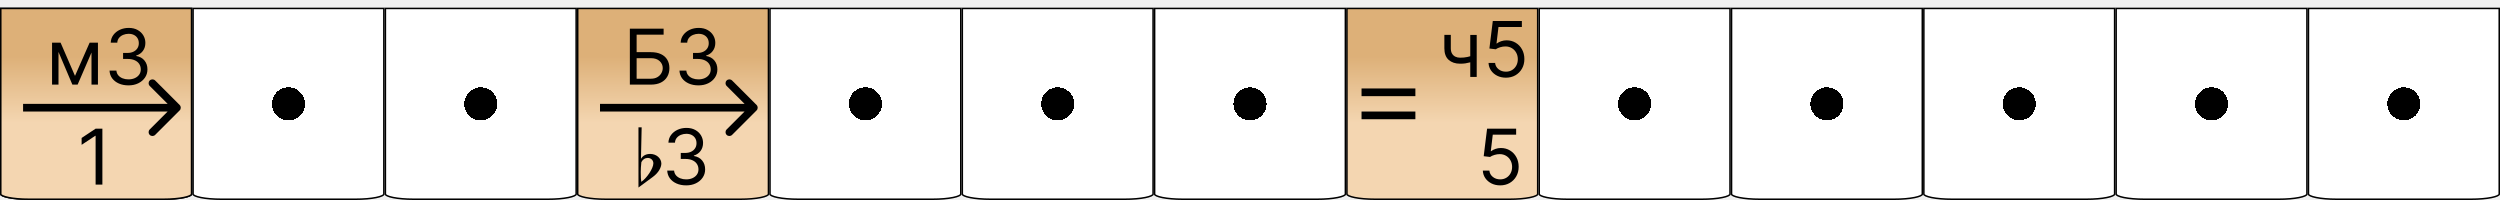
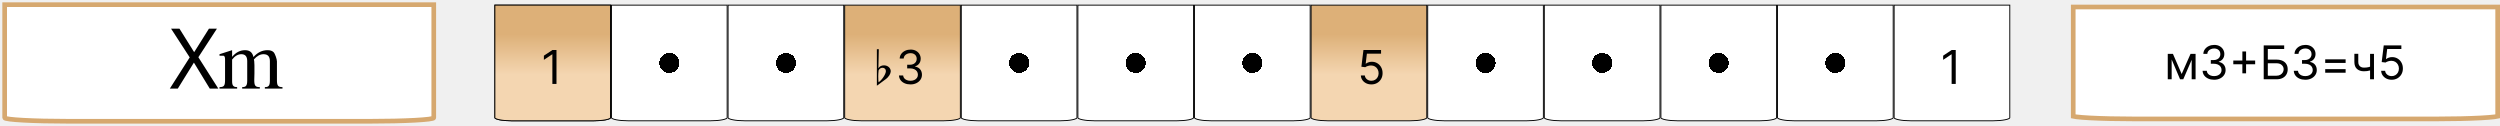
- <svg xmlns="http://www.w3.org/2000/svg" width="325" height="26" viewBox="0 0 325 26" fill="none">
-   <path d="M300.1 1.1H324.9V25.25C324.9 25.265 324.893 25.292 324.854 25.33C324.815 25.368 324.752 25.409 324.663 25.451C324.484 25.536 324.218 25.615 323.882 25.682C323.212 25.816 322.281 25.9 321.25 25.9H303.75C302.719 25.9 301.788 25.816 301.118 25.682C300.782 25.615 300.516 25.536 300.337 25.451C300.248 25.409 300.185 25.368 300.146 25.33C300.107 25.292 300.1 25.265 300.1 25.25V1.1Z" fill="url(#paint0_radial_571_599)" stroke="black" stroke-width="0.2" />
-   <path d="M275.1 1.1H299.9V25.25C299.9 25.265 299.893 25.292 299.854 25.33C299.815 25.368 299.752 25.409 299.663 25.451C299.484 25.536 299.218 25.615 298.882 25.682C298.212 25.816 297.281 25.9 296.25 25.9H278.75C277.719 25.9 276.788 25.816 276.118 25.682C275.782 25.615 275.516 25.536 275.337 25.451C275.248 25.409 275.185 25.368 275.146 25.33C275.107 25.292 275.1 25.265 275.1 25.25V1.1Z" fill="url(#paint1_radial_571_599)" stroke="black" stroke-width="0.2" />
-   <path d="M250.1 1.1H274.9V25.25C274.9 25.265 274.893 25.292 274.854 25.33C274.815 25.368 274.752 25.409 274.663 25.451C274.484 25.536 274.218 25.615 273.882 25.682C273.212 25.816 272.281 25.9 271.25 25.9H253.75C252.719 25.9 251.788 25.816 251.118 25.682C250.782 25.615 250.516 25.536 250.337 25.451C250.248 25.409 250.185 25.368 250.146 25.33C250.107 25.292 250.1 25.265 250.1 25.25V1.1Z" fill="url(#paint2_radial_571_599)" stroke="black" stroke-width="0.2" />
-   <path d="M225.1 1.1H249.9V25.25C249.9 25.265 249.893 25.292 249.854 25.33C249.815 25.368 249.752 25.409 249.663 25.451C249.484 25.536 249.218 25.615 248.882 25.682C248.212 25.816 247.281 25.9 246.25 25.9H228.75C227.719 25.9 226.788 25.816 226.118 25.682C225.782 25.615 225.516 25.536 225.337 25.451C225.248 25.409 225.185 25.368 225.146 25.33C225.107 25.292 225.1 25.265 225.1 25.25V1.1Z" fill="url(#paint3_radial_571_599)" stroke="black" stroke-width="0.2" />
-   <path d="M200.1 1.1H224.9V25.25C224.9 25.265 224.893 25.292 224.854 25.33C224.815 25.368 224.752 25.409 224.663 25.451C224.484 25.536 224.218 25.615 223.882 25.682C223.212 25.816 222.281 25.9 221.25 25.9H203.75C202.719 25.9 201.788 25.816 201.118 25.682C200.782 25.615 200.516 25.536 200.337 25.451C200.248 25.409 200.185 25.368 200.146 25.33C200.107 25.292 200.1 25.265 200.1 25.25V1.1Z" fill="url(#paint4_radial_571_599)" stroke="black" stroke-width="0.2" />
-   <path d="M175.1 1.1H199.9V25.25C199.9 25.265 199.893 25.292 199.854 25.33C199.815 25.368 199.752 25.409 199.663 25.451C199.484 25.536 199.218 25.615 198.882 25.682C198.212 25.816 197.281 25.9 196.25 25.9H178.75C177.719 25.9 176.788 25.816 176.118 25.682C175.782 25.615 175.516 25.536 175.337 25.451C175.248 25.409 175.185 25.368 175.146 25.33C175.107 25.292 175.1 25.265 175.1 25.25V1.1Z" fill="url(#paint5_linear_571_599)" stroke="black" stroke-width="0.2" />
-   <path d="M195.026 24.099C194.609 24.099 194.234 24.017 193.9 23.851C193.566 23.685 193.299 23.458 193.097 23.169C192.896 22.88 192.786 22.551 192.767 22.182H193.619C193.652 22.511 193.802 22.783 194.067 22.999C194.334 23.212 194.654 23.318 195.026 23.318C195.324 23.318 195.589 23.248 195.821 23.109C196.055 22.969 196.239 22.777 196.371 22.533C196.506 22.287 196.574 22.009 196.574 21.699C196.574 21.382 196.504 21.099 196.364 20.85C196.227 20.599 196.038 20.401 195.796 20.257C195.555 20.113 195.279 20.039 194.969 20.037C194.746 20.035 194.518 20.069 194.283 20.14C194.049 20.209 193.856 20.297 193.705 20.406L192.881 20.307L193.321 16.727H197.099V17.509H194.06L193.804 19.653H193.847C193.996 19.535 194.183 19.437 194.408 19.359C194.633 19.28 194.867 19.241 195.111 19.241C195.556 19.241 195.952 19.348 196.3 19.561C196.651 19.772 196.925 20.061 197.124 20.428C197.326 20.794 197.426 21.213 197.426 21.685C197.426 22.149 197.322 22.563 197.114 22.928C196.908 23.29 196.624 23.576 196.261 23.787C195.899 23.995 195.487 24.099 195.026 24.099Z" fill="black" />
-   <path d="M177 12H184" stroke="black" />
-   <path d="M177 15H184" stroke="black" />
-   <path d="M191.972 4.545V10H191.134V4.545H191.972ZM191.645 7.145V7.926C191.455 7.997 191.267 8.06 191.08 8.114C190.893 8.166 190.697 8.208 190.491 8.239C190.285 8.267 190.059 8.281 189.812 8.281C189.195 8.281 188.699 8.114 188.325 7.781C187.953 7.447 187.767 6.946 187.767 6.278V4.531H188.605V6.278C188.605 6.558 188.658 6.787 188.765 6.967C188.871 7.147 189.016 7.281 189.198 7.369C189.38 7.456 189.585 7.5 189.812 7.5C190.168 7.5 190.488 7.468 190.775 7.404C191.064 7.338 191.354 7.251 191.645 7.145ZM195.768 10.099C195.351 10.099 194.976 10.017 194.642 9.851C194.308 9.685 194.041 9.458 193.839 9.169C193.638 8.88 193.528 8.551 193.509 8.182H194.362C194.395 8.511 194.544 8.783 194.809 8.999C195.076 9.212 195.396 9.318 195.768 9.318C196.066 9.318 196.331 9.248 196.563 9.109C196.798 8.969 196.981 8.777 197.114 8.533C197.249 8.287 197.316 8.009 197.316 7.699C197.316 7.382 197.246 7.099 197.107 6.85C196.969 6.599 196.78 6.402 196.538 6.257C196.297 6.113 196.021 6.039 195.711 6.037C195.488 6.035 195.26 6.069 195.026 6.14C194.791 6.209 194.598 6.297 194.447 6.406L193.623 6.307L194.063 2.727H197.842V3.509H194.802L194.546 5.653H194.589C194.738 5.535 194.925 5.437 195.15 5.359C195.375 5.281 195.609 5.241 195.853 5.241C196.298 5.241 196.695 5.348 197.043 5.561C197.393 5.772 197.668 6.061 197.866 6.428C198.068 6.795 198.168 7.214 198.168 7.685C198.168 8.149 198.064 8.563 197.856 8.928C197.65 9.29 197.366 9.576 197.004 9.787C196.641 9.995 196.229 10.099 195.768 10.099Z" fill="black" />
-   <path d="M150.1 1.1H174.9V25.25C174.9 25.265 174.893 25.292 174.854 25.33C174.815 25.368 174.752 25.409 174.663 25.451C174.484 25.536 174.218 25.615 173.882 25.682C173.212 25.816 172.281 25.9 171.25 25.9H153.75C152.719 25.9 151.788 25.816 151.118 25.682C150.782 25.615 150.516 25.536 150.337 25.451C150.248 25.409 150.185 25.368 150.146 25.33C150.107 25.292 150.1 25.265 150.1 25.25V1.1Z" fill="url(#paint6_radial_571_599)" stroke="black" stroke-width="0.2" />
-   <path d="M125.1 1.1H149.9V25.25C149.9 25.265 149.893 25.292 149.854 25.33C149.815 25.368 149.752 25.409 149.663 25.451C149.484 25.536 149.218 25.615 148.882 25.682C148.212 25.816 147.281 25.9 146.25 25.9H128.75C127.719 25.9 126.788 25.816 126.118 25.682C125.782 25.615 125.516 25.536 125.337 25.451C125.248 25.409 125.185 25.368 125.146 25.33C125.107 25.292 125.1 25.265 125.1 25.25V1.1Z" fill="url(#paint7_radial_571_599)" stroke="black" stroke-width="0.2" />
-   <path d="M100.1 1.1H124.9V25.25C124.9 25.265 124.893 25.292 124.854 25.33C124.815 25.368 124.752 25.409 124.663 25.451C124.484 25.536 124.218 25.615 123.882 25.682C123.212 25.816 122.281 25.9 121.25 25.9H103.75C102.719 25.9 101.788 25.816 101.118 25.682C100.782 25.615 100.516 25.536 100.337 25.451C100.248 25.409 100.185 25.368 100.146 25.33C100.107 25.292 100.1 25.265 100.1 25.25V1.1Z" fill="url(#paint8_radial_571_599)" stroke="black" stroke-width="0.2" />
-   <path d="M75.1 1.1H99.9V25.25C99.9 25.265 99.893 25.292 99.854 25.33C99.815 25.368 99.752 25.409 99.663 25.451C99.484 25.536 99.218 25.615 98.882 25.682C98.212 25.816 97.281 25.9 96.25 25.9H78.75C77.719 25.9 76.788 25.816 76.118 25.682C75.782 25.615 75.516 25.536 75.337 25.451C75.248 25.409 75.185 25.368 75.146 25.33C75.107 25.292 75.1 25.265 75.1 25.25V1.1Z" fill="url(#paint9_linear_571_599)" stroke="black" stroke-width="0.2" />
-   <path d="M89.21 24.099C88.742 24.099 88.324 24.019 87.957 23.858C87.592 23.697 87.302 23.473 87.087 23.187C86.874 22.898 86.758 22.563 86.739 22.182H87.633C87.653 22.416 87.733 22.619 87.875 22.789C88.017 22.957 88.203 23.087 88.433 23.18C88.662 23.272 88.917 23.318 89.196 23.318C89.508 23.318 89.785 23.264 90.027 23.155C90.269 23.046 90.458 22.894 90.595 22.7C90.733 22.506 90.801 22.281 90.801 22.026C90.801 21.758 90.735 21.523 90.602 21.319C90.47 21.113 90.276 20.952 90.02 20.836C89.764 20.72 89.452 20.662 89.082 20.662H88.5V19.881H89.082C89.371 19.881 89.624 19.829 89.842 19.724C90.062 19.62 90.234 19.474 90.357 19.284C90.483 19.095 90.546 18.872 90.546 18.616C90.546 18.37 90.491 18.156 90.382 17.974C90.273 17.791 90.119 17.649 89.921 17.548C89.724 17.446 89.492 17.395 89.224 17.395C88.974 17.395 88.737 17.441 88.514 17.533C88.294 17.623 88.114 17.755 87.974 17.928C87.835 18.098 87.759 18.304 87.747 18.546H86.895C86.909 18.164 87.024 17.831 87.239 17.544C87.455 17.255 87.737 17.03 88.085 16.869C88.435 16.708 88.82 16.628 89.239 16.628C89.688 16.628 90.074 16.719 90.396 16.901C90.718 17.081 90.966 17.319 91.138 17.615C91.311 17.911 91.398 18.231 91.398 18.574C91.398 18.983 91.29 19.333 91.075 19.621C90.862 19.91 90.572 20.11 90.204 20.222V20.278C90.664 20.354 91.022 20.549 91.281 20.864C91.539 21.177 91.668 21.564 91.668 22.026C91.668 22.421 91.56 22.776 91.344 23.091C91.131 23.403 90.84 23.65 90.471 23.829C90.102 24.009 89.681 24.099 89.21 24.099Z" fill="black" />
-   <path d="M83 24.379L84.833 23.027C85.639 22.442 85.951 21.779 85.977 21.285C85.977 20.557 85.314 20.011 84.534 20.011C83.988 20.011 83.585 20.219 83.325 20.648L83.416 16.553H83V24.379ZM84.209 20.531C84.625 20.531 84.937 20.83 84.937 21.233C84.937 21.909 84.04 23.209 83.364 23.638C83.325 23.417 83.299 22.988 83.299 22.351C83.299 22 83.325 21.571 83.377 21.077C83.572 20.713 83.845 20.531 84.209 20.531Z" fill="black" />
-   <path d="M81.881 11V3.727H86.27V4.509H82.761V6.781H84.608C85.129 6.781 85.568 6.866 85.925 7.037C86.285 7.207 86.558 7.448 86.742 7.758C86.929 8.068 87.023 8.434 87.023 8.855C87.023 9.277 86.929 9.648 86.742 9.97C86.558 10.292 86.285 10.544 85.925 10.727C85.568 10.909 85.129 11 84.608 11H81.881ZM82.761 10.233H84.608C84.939 10.233 85.22 10.167 85.45 10.034C85.682 9.899 85.857 9.726 85.975 9.516C86.096 9.303 86.156 9.078 86.156 8.841C86.156 8.493 86.022 8.193 85.755 7.942C85.487 7.689 85.105 7.562 84.608 7.562H82.761V10.233ZM90.802 11.099C90.333 11.099 89.915 11.019 89.549 10.858C89.184 10.697 88.894 10.473 88.678 10.187C88.465 9.898 88.349 9.563 88.33 9.182H89.225C89.244 9.416 89.325 9.619 89.467 9.789C89.609 9.957 89.795 10.087 90.024 10.18C90.254 10.272 90.508 10.318 90.788 10.318C91.1 10.318 91.377 10.264 91.619 10.155C91.86 10.046 92.05 9.894 92.187 9.7C92.324 9.506 92.393 9.281 92.393 9.026C92.393 8.758 92.327 8.522 92.194 8.319C92.061 8.113 91.867 7.952 91.612 7.836C91.356 7.72 91.043 7.662 90.674 7.662H90.092V6.881H90.674C90.963 6.881 91.216 6.829 91.434 6.724C91.654 6.62 91.826 6.473 91.949 6.284C92.075 6.095 92.137 5.872 92.137 5.616C92.137 5.37 92.083 5.156 91.974 4.974C91.865 4.791 91.711 4.649 91.512 4.548C91.316 4.446 91.084 4.395 90.816 4.395C90.565 4.395 90.329 4.441 90.106 4.533C89.886 4.623 89.706 4.755 89.566 4.928C89.427 5.098 89.351 5.304 89.339 5.545H88.487C88.501 5.164 88.616 4.83 88.831 4.544C89.047 4.255 89.328 4.03 89.676 3.869C90.027 3.708 90.411 3.628 90.83 3.628C91.28 3.628 91.666 3.719 91.988 3.901C92.31 4.081 92.558 4.319 92.73 4.615C92.903 4.911 92.99 5.231 92.99 5.574C92.99 5.983 92.882 6.333 92.666 6.621C92.453 6.91 92.163 7.11 91.796 7.222V7.278C92.256 7.354 92.614 7.549 92.872 7.864C93.13 8.177 93.259 8.564 93.259 9.026C93.259 9.421 93.152 9.776 92.936 10.091C92.723 10.403 92.432 10.65 92.063 10.829C91.693 11.009 91.273 11.099 90.802 11.099Z" fill="black" />
-   <path d="M98.354 14.354C98.549 14.158 98.549 13.842 98.354 13.646L95.172 10.464C94.976 10.269 94.66 10.269 94.465 10.464C94.269 10.66 94.269 10.976 94.465 11.172L97.293 14L94.465 16.828C94.269 17.024 94.269 17.34 94.465 17.535C94.66 17.731 94.976 17.731 95.172 17.535L98.354 14.354ZM78 14.5H98V13.5H78V14.5Z" fill="black" />
-   <path d="M50.1 1.1H74.9V25.25C74.9 25.265 74.893 25.292 74.854 25.33C74.815 25.368 74.752 25.409 74.663 25.451C74.484 25.536 74.218 25.615 73.882 25.682C73.212 25.816 72.281 25.9 71.25 25.9H53.75C52.719 25.9 51.788 25.816 51.118 25.682C50.782 25.615 50.517 25.536 50.337 25.451C50.248 25.409 50.185 25.368 50.146 25.33C50.107 25.292 50.1 25.265 50.1 25.25V1.1Z" fill="url(#paint10_radial_571_599)" stroke="black" stroke-width="0.2" />
-   <path d="M25.1 1.1H49.9V25.25C49.9 25.265 49.893 25.292 49.854 25.33C49.815 25.368 49.752 25.409 49.663 25.451C49.483 25.536 49.218 25.615 48.882 25.682C48.212 25.816 47.281 25.9 46.25 25.9H28.75C27.719 25.9 26.788 25.816 26.118 25.682C25.782 25.615 25.517 25.536 25.337 25.451C25.248 25.409 25.185 25.368 25.146 25.33C25.107 25.292 25.1 25.265 25.1 25.25V1.1Z" fill="url(#paint11_radial_571_599)" stroke="black" stroke-width="0.2" />
-   <path d="M0.1 1.1H24.9V25.25C24.9 25.265 24.893 25.292 24.854 25.33C24.815 25.368 24.752 25.409 24.663 25.451C24.483 25.536 24.218 25.615 23.882 25.682C23.212 25.816 22.281 25.9 21.25 25.9H3.75C2.719 25.9 1.788 25.816 1.118 25.682C0.782 25.615 0.516 25.536 0.337 25.451C0.248 25.409 0.185 25.368 0.146 25.33C0.107 25.292 0.1 25.265 0.1 25.25V1.1Z" fill="url(#paint12_linear_571_599)" stroke="black" stroke-width="0.2" />
-   <path d="M0.1 1.1H24.9V25.25C24.9 25.265 24.893 25.292 24.854 25.33C24.815 25.368 24.752 25.409 24.663 25.451C24.483 25.536 24.218 25.615 23.882 25.682C23.212 25.816 22.281 25.9 21.25 25.9H3.75C2.719 25.9 1.788 25.816 1.118 25.682C0.782 25.615 0.516 25.536 0.337 25.451C0.248 25.409 0.185 25.368 0.146 25.33C0.107 25.292 0.1 25.265 0.1 25.25V1.1Z" fill="url(#paint13_linear_571_599)" stroke="black" stroke-width="0.2" />
-   <path d="M13.31 16.727V24H12.429V17.651H12.386L10.611 18.829V17.935L12.429 16.727H13.31Z" fill="black" />
-   <path d="M9.75 9.864L11.653 5.545H12.449L10.091 11H9.409L7.094 5.545H7.875L9.75 9.864ZM7.605 5.545V11H6.767V5.545H7.605ZM11.895 11V5.545H12.733V11H11.895ZM16.71 11.099C16.241 11.099 15.824 11.019 15.457 10.858C15.092 10.697 14.802 10.473 14.587 10.187C14.374 9.898 14.258 9.563 14.239 9.182H15.133C15.152 9.416 15.233 9.619 15.375 9.789C15.517 9.957 15.703 10.087 15.932 10.18C16.162 10.272 16.417 10.318 16.696 10.318C17.009 10.318 17.285 10.264 17.527 10.155C17.768 10.046 17.958 9.894 18.095 9.7C18.233 9.506 18.301 9.281 18.301 9.026C18.301 8.758 18.235 8.522 18.102 8.319C17.97 8.113 17.776 7.952 17.52 7.836C17.264 7.72 16.952 7.662 16.582 7.662H16V6.881H16.582C16.871 6.881 17.125 6.829 17.342 6.724C17.562 6.62 17.734 6.473 17.857 6.284C17.983 6.095 18.046 5.872 18.046 5.616C18.046 5.37 17.991 5.156 17.882 4.974C17.773 4.791 17.619 4.649 17.421 4.548C17.224 4.446 16.992 4.395 16.724 4.395C16.474 4.395 16.237 4.441 16.014 4.533C15.794 4.623 15.614 4.755 15.474 4.928C15.335 5.098 15.259 5.304 15.247 5.545H14.395C14.409 5.164 14.524 4.83 14.739 4.544C14.955 4.255 15.236 4.03 15.585 3.869C15.935 3.708 16.32 3.628 16.739 3.628C17.188 3.628 17.574 3.719 17.896 3.901C18.218 4.081 18.466 4.319 18.639 4.615C18.811 4.911 18.898 5.231 18.898 5.574C18.898 5.983 18.79 6.333 18.575 6.621C18.361 6.91 18.072 7.11 17.704 7.222V7.278C18.164 7.354 18.523 7.549 18.78 7.864C19.039 8.177 19.168 8.564 19.168 9.026C19.168 9.421 19.06 9.776 18.845 10.091C18.631 10.403 18.34 10.65 17.971 10.829C17.602 11.009 17.181 11.099 16.71 11.099Z" fill="black" />
-   <path d="M23.354 14.354C23.549 14.158 23.549 13.842 23.354 13.646L20.172 10.464C19.976 10.269 19.66 10.269 19.465 10.464C19.269 10.66 19.269 10.976 19.465 11.172L22.293 14L19.465 16.828C19.269 17.024 19.269 17.34 19.465 17.535C19.66 17.731 19.976 17.731 20.172 17.535L23.354 14.354ZM3 14.5H23V13.5H3V14.5Z" fill="black" />
+ <svg xmlns="http://www.w3.org/2000/svg" width="536" height="27" viewBox="0 0 536 27" fill="none">
+   <path d="M406.1 1.1H430.9V25.25C430.9 25.265 430.893 25.292 430.854 25.33C430.815 25.368 430.752 25.409 430.663 25.451C430.484 25.536 430.218 25.615 429.882 25.682C429.212 25.816 428.281 25.9 427.25 25.9H409.75C408.719 25.9 407.788 25.816 407.118 25.682C406.782 25.615 406.516 25.536 406.337 25.451C406.248 25.409 406.185 25.368 406.146 25.33C406.107 25.292 406.1 25.265 406.1 25.25V1.1Z" fill="white" stroke="black" stroke-width="0.2" />
+   <path d="M419.31 10.727V18H418.429V11.651H418.386L416.611 12.829V11.935L418.429 10.727H419.31Z" fill="black" />
+   <path d="M356.1 1.1H380.9V25.25C380.9 25.265 380.893 25.292 380.854 25.33C380.815 25.368 380.752 25.409 380.663 25.451C380.484 25.536 380.218 25.615 379.882 25.682C379.212 25.816 378.281 25.9 377.25 25.9H359.75C358.719 25.9 357.788 25.816 357.118 25.682C356.782 25.615 356.516 25.536 356.337 25.451C356.248 25.409 356.185 25.368 356.146 25.33C356.107 25.292 356.1 25.265 356.1 25.25V1.1Z" fill="url(#paint0_radial_1083_161)" stroke="black" stroke-width="0.2" />
+   <path d="M381.1 1.1H405.9V25.25C405.9 25.265 405.893 25.292 405.854 25.33C405.815 25.368 405.752 25.409 405.663 25.451C405.484 25.536 405.218 25.615 404.882 25.682C404.212 25.816 403.281 25.9 402.25 25.9H384.75C383.719 25.9 382.788 25.816 382.118 25.682C381.782 25.615 381.516 25.536 381.337 25.451C381.248 25.409 381.185 25.368 381.146 25.33C381.107 25.292 381.1 25.265 381.1 25.25V1.1Z" fill="url(#paint1_radial_1083_161)" stroke="black" stroke-width="0.2" />
+   <path d="M331.1 1.1H355.9V25.25C355.9 25.265 355.893 25.292 355.854 25.33C355.815 25.368 355.752 25.409 355.663 25.451C355.484 25.536 355.218 25.615 354.882 25.682C354.212 25.816 353.281 25.9 352.25 25.9H334.75C333.719 25.9 332.788 25.816 332.118 25.682C331.782 25.615 331.516 25.536 331.337 25.451C331.248 25.409 331.185 25.368 331.146 25.33C331.107 25.292 331.1 25.265 331.1 25.25V1.1Z" fill="url(#paint2_radial_1083_161)" stroke="black" stroke-width="0.2" />
+   <path d="M306.1 1.1H330.9V25.25C330.9 25.265 330.893 25.292 330.854 25.33C330.815 25.368 330.752 25.409 330.663 25.451C330.484 25.536 330.218 25.615 329.882 25.682C329.212 25.816 328.281 25.9 327.25 25.9H309.75C308.719 25.9 307.788 25.816 307.118 25.682C306.782 25.615 306.516 25.536 306.337 25.451C306.248 25.409 306.185 25.368 306.146 25.33C306.107 25.292 306.1 25.265 306.1 25.25V1.1Z" fill="url(#paint3_radial_1083_161)" stroke="black" stroke-width="0.2" />
+   <path d="M256.1 1.1H280.9V25.25C280.9 25.265 280.893 25.292 280.854 25.33C280.815 25.368 280.752 25.409 280.663 25.451C280.484 25.536 280.218 25.615 279.882 25.682C279.212 25.816 278.281 25.9 277.25 25.9H259.75C258.719 25.9 257.788 25.816 257.118 25.682C256.782 25.615 256.516 25.536 256.337 25.451C256.248 25.409 256.185 25.368 256.146 25.33C256.107 25.292 256.1 25.265 256.1 25.25V1.1Z" fill="url(#paint4_radial_1083_161)" stroke="black" stroke-width="0.2" />
+   <path d="M231.1 1.1H255.9V25.25C255.9 25.265 255.893 25.292 255.854 25.33C255.815 25.368 255.752 25.409 255.663 25.451C255.484 25.536 255.218 25.615 254.882 25.682C254.212 25.816 253.281 25.9 252.25 25.9H234.75C233.719 25.9 232.788 25.816 232.118 25.682C231.782 25.615 231.516 25.536 231.337 25.451C231.248 25.409 231.185 25.368 231.146 25.33C231.107 25.292 231.1 25.265 231.1 25.25V1.1Z" fill="url(#paint5_radial_1083_161)" stroke="black" stroke-width="0.2" />
+   <path d="M206.1 1.1H230.9V25.25C230.9 25.265 230.893 25.292 230.854 25.33C230.815 25.368 230.752 25.409 230.663 25.451C230.484 25.536 230.218 25.615 229.882 25.682C229.212 25.816 228.281 25.9 227.25 25.9H209.75C208.719 25.9 207.788 25.816 207.118 25.682C206.782 25.615 206.516 25.536 206.337 25.451C206.248 25.409 206.185 25.368 206.146 25.33C206.107 25.292 206.1 25.265 206.1 25.25V1.1Z" fill="url(#paint6_radial_1083_161)" stroke="black" stroke-width="0.2" />
+   <path d="M181.1 1.1H205.9V25.25C205.9 25.265 205.893 25.292 205.854 25.33C205.815 25.368 205.752 25.409 205.663 25.451C205.484 25.536 205.218 25.615 204.882 25.682C204.212 25.816 203.281 25.9 202.25 25.9H184.75C183.719 25.9 182.788 25.816 182.118 25.682C181.782 25.615 181.516 25.536 181.337 25.451C181.248 25.409 181.185 25.368 181.146 25.33C181.107 25.292 181.1 25.265 181.1 25.25V1.1Z" fill="url(#paint7_linear_1083_161)" stroke="black" stroke-width="0.2" />
+   <path d="M195.21 18.099C194.741 18.099 194.324 18.019 193.957 17.858C193.592 17.697 193.302 17.473 193.087 17.187C192.874 16.898 192.758 16.563 192.739 16.182H193.634C193.652 16.416 193.733 16.619 193.875 16.789C194.017 16.957 194.203 17.087 194.433 17.18C194.662 17.272 194.917 17.318 195.196 17.318C195.509 17.318 195.786 17.264 196.027 17.155C196.268 17.046 196.458 16.894 196.595 16.7C196.732 16.506 196.801 16.281 196.801 16.026C196.801 15.758 196.735 15.523 196.602 15.319C196.47 15.113 196.276 14.952 196.02 14.836C195.764 14.72 195.452 14.662 195.082 14.662H194.5V13.881H195.082C195.371 13.881 195.625 13.829 195.842 13.724C196.063 13.62 196.234 13.473 196.357 13.284C196.483 13.095 196.545 12.872 196.545 12.617C196.545 12.37 196.491 12.156 196.382 11.974C196.273 11.791 196.119 11.649 195.92 11.548C195.724 11.446 195.492 11.395 195.224 11.395C194.973 11.395 194.737 11.441 194.514 11.533C194.294 11.623 194.114 11.755 193.974 11.928C193.835 12.098 193.759 12.304 193.747 12.546H192.895C192.909 12.164 193.024 11.831 193.239 11.544C193.455 11.255 193.737 11.03 194.085 10.869C194.435 10.708 194.82 10.628 195.239 10.628C195.688 10.628 196.074 10.719 196.396 10.901C196.718 11.081 196.966 11.319 197.138 11.615C197.311 11.911 197.398 12.231 197.398 12.574C197.398 12.983 197.29 13.333 197.075 13.621C196.862 13.91 196.571 14.11 196.205 14.222V14.278C196.664 14.354 197.022 14.55 197.281 14.864C197.539 15.177 197.668 15.564 197.668 16.026C197.668 16.421 197.56 16.776 197.344 17.091C197.131 17.403 196.84 17.65 196.471 17.829C196.102 18.009 195.681 18.099 195.21 18.099Z" fill="black" />
+   <path d="M188 18.379L189.833 17.027C190.639 16.442 190.951 15.779 190.977 15.285C190.977 14.557 190.314 14.011 189.534 14.011C188.988 14.011 188.585 14.219 188.325 14.648L188.416 10.553H188V18.379ZM189.209 14.531C189.625 14.531 189.937 14.83 189.937 15.233C189.937 15.909 189.04 17.209 188.364 17.638C188.325 17.417 188.299 16.988 188.299 16.351C188.299 16 188.325 15.571 188.377 15.077C188.572 14.713 188.845 14.531 189.209 14.531Z" fill="black" />
+   <path d="M281.1 1.1H305.9V25.25C305.9 25.265 305.893 25.292 305.854 25.33C305.815 25.368 305.752 25.409 305.663 25.451C305.484 25.536 305.218 25.615 304.882 25.682C304.212 25.816 303.281 25.9 302.25 25.9H284.75C283.719 25.9 282.788 25.816 282.118 25.682C281.782 25.615 281.516 25.536 281.337 25.451C281.248 25.409 281.185 25.368 281.146 25.33C281.107 25.292 281.1 25.265 281.1 25.25V1.1Z" fill="url(#paint8_linear_1083_161)" stroke="black" stroke-width="0.2" />
+   <path d="M294.026 18.099C293.609 18.099 293.234 18.017 292.9 17.851C292.566 17.685 292.299 17.458 292.097 17.169C291.896 16.88 291.786 16.551 291.767 16.182H292.619C292.652 16.511 292.802 16.783 293.067 16.999C293.334 17.212 293.654 17.318 294.026 17.318C294.324 17.318 294.589 17.248 294.821 17.109C295.055 16.969 295.239 16.777 295.371 16.533C295.506 16.287 295.574 16.009 295.574 15.699C295.574 15.382 295.504 15.099 295.364 14.85C295.227 14.599 295.038 14.402 294.796 14.257C294.555 14.113 294.279 14.039 293.969 14.037C293.746 14.035 293.518 14.069 293.283 14.14C293.049 14.209 292.856 14.297 292.705 14.406L291.881 14.307L292.321 10.727H296.099V11.508H293.06L292.804 13.653H292.847C292.996 13.535 293.183 13.437 293.408 13.359C293.633 13.28 293.867 13.242 294.111 13.242C294.556 13.242 294.952 13.348 295.3 13.561C295.651 13.772 295.925 14.061 296.124 14.428C296.326 14.794 296.426 15.213 296.426 15.685C296.426 16.149 296.322 16.563 296.114 16.928C295.908 17.29 295.624 17.576 295.261 17.787C294.899 17.995 294.487 18.099 294.026 18.099Z" fill="black" />
+   <path d="M156.1 1.1H180.9V25.25C180.9 25.265 180.893 25.292 180.854 25.33C180.815 25.368 180.752 25.409 180.663 25.451C180.484 25.536 180.218 25.615 179.882 25.682C179.212 25.816 178.281 25.9 177.25 25.9H159.75C158.719 25.9 157.788 25.816 157.118 25.682C156.782 25.615 156.516 25.536 156.337 25.451C156.248 25.409 156.185 25.368 156.146 25.33C156.107 25.292 156.1 25.265 156.1 25.25V1.1Z" fill="url(#paint9_radial_1083_161)" stroke="black" stroke-width="0.2" />
+   <path d="M131.1 1.1H155.9V25.25C155.9 25.265 155.893 25.292 155.854 25.33C155.815 25.368 155.752 25.409 155.663 25.451C155.484 25.536 155.218 25.615 154.882 25.682C154.212 25.816 153.281 25.9 152.25 25.9H134.75C133.719 25.9 132.788 25.816 132.118 25.682C131.782 25.615 131.516 25.536 131.337 25.451C131.248 25.409 131.185 25.368 131.146 25.33C131.107 25.292 131.1 25.265 131.1 25.25V1.1Z" fill="url(#paint10_radial_1083_161)" stroke="black" stroke-width="0.2" />
+   <path d="M106.1 1.1H130.9V25.25C130.9 25.265 130.893 25.292 130.854 25.33C130.815 25.368 130.752 25.409 130.663 25.451C130.484 25.536 130.218 25.615 129.882 25.682C129.212 25.816 128.281 25.9 127.25 25.9H109.75C108.719 25.9 107.788 25.816 107.118 25.682C106.782 25.615 106.516 25.536 106.337 25.451C106.248 25.409 106.185 25.368 106.146 25.33C106.107 25.292 106.1 25.265 106.1 25.25V1.1Z" fill="url(#paint11_linear_1083_161)" stroke="black" stroke-width="0.2" />
+   <path d="M106.1 1.1H130.9V25.25C130.9 25.265 130.893 25.292 130.854 25.33C130.815 25.368 130.752 25.409 130.663 25.451C130.484 25.536 130.218 25.615 129.882 25.682C129.212 25.816 128.281 25.9 127.25 25.9H109.75C108.719 25.9 107.788 25.816 107.118 25.682C106.782 25.615 106.516 25.536 106.337 25.451C106.248 25.409 106.185 25.368 106.146 25.33C106.107 25.292 106.1 25.265 106.1 25.25V1.1Z" fill="url(#paint12_linear_1083_161)" stroke="black" stroke-width="0.2" />
+   <path d="M119.31 10.727V18H118.429V11.651H118.386L116.611 12.829V11.935L118.429 10.727H119.31Z" fill="black" />
+   <path d="M444.5 1.5H535.5V24.94C535.348 24.974 535.133 25.01 534.852 25.046C534.172 25.133 533.176 25.213 531.931 25.281C529.445 25.416 526.005 25.5 522.2 25.5H457.8C453.995 25.5 450.555 25.416 448.069 25.281C446.824 25.213 445.828 25.133 445.148 25.046C444.867 25.01 444.652 24.974 444.5 24.94V1.5Z" fill="white" stroke="#D6A86F" />
+   <path d="M467.75 15.864L469.653 11.546H470.449L468.091 17H467.409L465.094 11.546H465.875L467.75 15.864ZM465.605 11.546V17H464.767V11.546H465.605ZM469.895 17V11.546H470.733V17H469.895ZM474.71 17.099C474.241 17.099 473.824 17.019 473.457 16.858C473.092 16.697 472.802 16.473 472.587 16.187C472.374 15.898 472.258 15.563 472.239 15.182H473.134C473.152 15.416 473.233 15.619 473.375 15.789C473.517 15.957 473.703 16.087 473.933 16.18C474.162 16.272 474.417 16.318 474.696 16.318C475.009 16.318 475.286 16.264 475.527 16.155C475.768 16.046 475.958 15.894 476.095 15.7C476.232 15.506 476.301 15.281 476.301 15.026C476.301 14.758 476.235 14.523 476.102 14.319C475.97 14.113 475.776 13.952 475.52 13.836C475.264 13.72 474.952 13.662 474.582 13.662H474V12.881H474.582C474.871 12.881 475.125 12.829 475.342 12.724C475.563 12.62 475.734 12.473 475.857 12.284C475.983 12.095 476.045 11.872 476.045 11.617C476.045 11.37 475.991 11.156 475.882 10.974C475.773 10.791 475.619 10.649 475.42 10.548C475.224 10.446 474.992 10.395 474.724 10.395C474.473 10.395 474.237 10.441 474.014 10.533C473.794 10.623 473.614 10.755 473.474 10.928C473.335 11.098 473.259 11.304 473.247 11.546H472.395C472.409 11.164 472.524 10.831 472.739 10.544C472.955 10.255 473.237 10.03 473.585 9.869C473.935 9.708 474.32 9.628 474.739 9.628C475.188 9.628 475.574 9.719 475.896 9.901C476.218 10.081 476.466 10.319 476.638 10.615C476.811 10.911 476.898 11.231 476.898 11.574C476.898 11.983 476.79 12.333 476.575 12.621C476.362 12.91 476.071 13.11 475.705 13.222V13.278C476.164 13.354 476.522 13.55 476.781 13.864C477.039 14.177 477.168 14.564 477.168 15.026C477.168 15.421 477.06 15.776 476.844 16.091C476.631 16.403 476.34 16.65 475.971 16.829C475.602 17.009 475.181 17.099 474.71 17.099ZM480.765 15.722V11.034H481.56V15.722H480.765ZM478.819 13.776V12.98H483.506V13.776H478.819ZM485.34 17V9.727H489.729V10.508H486.22V12.781H488.067C488.588 12.781 489.027 12.867 489.384 13.037C489.744 13.207 490.017 13.448 490.201 13.758C490.388 14.068 490.482 14.434 490.482 14.855C490.482 15.277 490.388 15.648 490.201 15.97C490.017 16.292 489.744 16.544 489.384 16.727C489.027 16.909 488.588 17 488.067 17H485.34ZM486.22 16.233H488.067C488.398 16.233 488.679 16.167 488.909 16.034C489.141 15.899 489.316 15.726 489.434 15.516C489.555 15.303 489.615 15.078 489.615 14.841C489.615 14.493 489.481 14.193 489.214 13.943C488.946 13.689 488.564 13.562 488.067 13.562H486.22V16.233ZM494.261 17.099C493.792 17.099 493.374 17.019 493.007 16.858C492.643 16.697 492.353 16.473 492.137 16.187C491.924 15.898 491.808 15.563 491.789 15.182H492.684C492.703 15.416 492.784 15.619 492.926 15.789C493.068 15.957 493.254 16.087 493.483 16.18C493.713 16.272 493.967 16.318 494.247 16.318C494.559 16.318 494.836 16.264 495.078 16.155C495.319 16.046 495.509 15.894 495.646 15.7C495.783 15.506 495.852 15.281 495.852 15.026C495.852 14.758 495.786 14.523 495.653 14.319C495.52 14.113 495.326 13.952 495.071 13.836C494.815 13.72 494.502 13.662 494.133 13.662H493.551V12.881H494.133C494.422 12.881 494.675 12.829 494.893 12.724C495.113 12.62 495.285 12.473 495.408 12.284C495.533 12.095 495.596 11.872 495.596 11.617C495.596 11.37 495.542 11.156 495.433 10.974C495.324 10.791 495.17 10.649 494.971 10.548C494.775 10.446 494.543 10.395 494.275 10.395C494.024 10.395 493.788 10.441 493.565 10.533C493.345 10.623 493.165 10.755 493.025 10.928C492.886 11.098 492.81 11.304 492.798 11.546H491.946C491.96 11.164 492.075 10.831 492.29 10.544C492.506 10.255 492.787 10.03 493.135 9.869C493.486 9.708 493.87 9.628 494.289 9.628C494.739 9.628 495.125 9.719 495.447 9.901C495.769 10.081 496.016 10.319 496.189 10.615C496.362 10.911 496.449 11.231 496.449 11.574C496.449 11.983 496.341 12.333 496.125 12.621C495.912 12.91 495.622 13.11 495.255 13.222V13.278C495.715 13.354 496.073 13.55 496.331 13.864C496.589 14.177 496.718 14.564 496.718 15.026C496.718 15.421 496.611 15.776 496.395 16.091C496.182 16.403 495.891 16.65 495.522 16.829C495.152 17.009 494.732 17.099 494.261 17.099ZM498.526 13.492V12.724H502.901V13.492H498.526ZM498.526 15.594V14.827H502.901V15.594H498.526ZM508.981 11.546V17H508.143V11.546H508.981ZM508.655 14.145V14.926C508.465 14.997 508.277 15.06 508.09 15.114C507.903 15.166 507.706 15.208 507.501 15.239C507.295 15.267 507.068 15.281 506.822 15.281C506.204 15.281 505.708 15.114 505.334 14.78C504.963 14.447 504.777 13.946 504.777 13.278V11.531H505.615V13.278C505.615 13.558 505.668 13.787 505.775 13.967C505.881 14.147 506.026 14.281 506.208 14.369C506.39 14.456 506.595 14.5 506.822 14.5C507.177 14.5 507.498 14.468 507.785 14.404C508.073 14.338 508.363 14.251 508.655 14.145ZM512.778 17.099C512.361 17.099 511.986 17.017 511.652 16.851C511.318 16.685 511.05 16.458 510.849 16.169C510.648 15.88 510.538 15.551 510.519 15.182H511.371C511.404 15.511 511.554 15.783 511.819 15.999C512.086 16.212 512.406 16.318 512.778 16.318C513.076 16.318 513.341 16.248 513.573 16.109C513.807 15.969 513.991 15.777 514.123 15.533C514.258 15.287 514.326 15.009 514.326 14.699C514.326 14.382 514.256 14.099 514.116 13.85C513.979 13.599 513.79 13.402 513.548 13.257C513.307 13.113 513.031 13.039 512.721 13.037C512.498 13.035 512.27 13.069 512.035 13.14C511.801 13.209 511.608 13.297 511.456 13.406L510.633 13.307L511.073 9.727H514.851V10.508H511.812L511.556 12.653H511.599C511.748 12.535 511.935 12.437 512.16 12.359C512.385 12.28 512.619 12.242 512.863 12.242C513.308 12.242 513.704 12.348 514.052 12.561C514.403 12.772 514.677 13.061 514.876 13.428C515.077 13.794 515.178 14.213 515.178 14.685C515.178 15.149 515.074 15.563 514.866 15.928C514.66 16.29 514.376 16.576 514.013 16.787C513.651 16.995 513.239 17.099 512.778 17.099Z" fill="black" />
+   <path d="M1 1H93V25.25C93 25.664 86.822 26 79.2 26H14.8C7.178 26 1 25.664 1 25.25V1Z" fill="white" stroke="#D6A86F" stroke-miterlimit="16" />
+   <path d="M46.812 19H44.976L41.574 13.42L38.118 19H36.408L40.674 12.304L36.678 6.148H38.478L41.628 11.188L44.796 6.148H46.506L42.528 12.268L46.812 19ZM60.563 19V18.676C59.609 18.676 59.375 18.388 59.375 17.164V13.168C59.375 12.7 58.979 11.512 58.655 11.188C58.367 10.9 57.935 10.756 57.359 10.756C56.225 10.756 55.217 11.242 54.335 12.232C54.137 11.242 53.543 10.756 52.535 10.756C51.473 10.756 50.555 11.242 49.763 12.196V10.756L47.063 11.62V11.944H47.927C48.143 12.016 48.251 12.25 48.251 12.664V17.164C48.251 18.388 48.017 18.676 47.063 18.676V19H50.843V18.676C50.069 18.676 49.763 18.388 49.763 17.416V12.772C50.357 11.998 51.023 11.62 51.743 11.62C52.589 11.62 53.003 12.106 53.003 13.096V17.272C53.003 18.424 52.697 18.676 51.923 18.676V19H55.703V18.676C54.749 18.676 54.515 18.388 54.515 17.164C54.515 17.11 54.533 16.642 54.551 15.76V13.96C54.533 13.312 54.497 12.898 54.443 12.736C55.091 11.998 55.775 11.62 56.495 11.62C57.413 11.62 57.863 12.106 57.863 13.096V17.272C57.863 18.424 57.557 18.676 56.783 18.676V19H60.563Z" fill="black" />
  <defs>
-     <radialGradient id="paint0_radial_571_599" cx="0" cy="0" r="1" gradientUnits="userSpaceOnUse" gradientTransform="translate(312.5 13.5) rotate(90) scale(12.5)">
+     <radialGradient id="paint0_radial_1083_161" cx="0" cy="0" r="1" gradientUnits="userSpaceOnUse" gradientTransform="translate(368.5 13.5) rotate(90) scale(12.5)">
      <stop offset="0.172" />
      <stop offset="0.172" stop-color="white" />
    </radialGradient>
-     <radialGradient id="paint1_radial_571_599" cx="0" cy="0" r="1" gradientUnits="userSpaceOnUse" gradientTransform="translate(287.5 13.5) rotate(90) scale(12.5)">
+     <radialGradient id="paint1_radial_1083_161" cx="0" cy="0" r="1" gradientUnits="userSpaceOnUse" gradientTransform="translate(393.5 13.5) rotate(90) scale(12.5)">
      <stop offset="0.172" />
      <stop offset="0.172" stop-color="white" />
    </radialGradient>
-     <radialGradient id="paint2_radial_571_599" cx="0" cy="0" r="1" gradientUnits="userSpaceOnUse" gradientTransform="translate(262.5 13.5) rotate(90) scale(12.5)">
+     <radialGradient id="paint2_radial_1083_161" cx="0" cy="0" r="1" gradientUnits="userSpaceOnUse" gradientTransform="translate(343.5 13.5) rotate(90) scale(12.5)">
      <stop offset="0.172" />
      <stop offset="0.172" stop-color="white" />
    </radialGradient>
-     <radialGradient id="paint3_radial_571_599" cx="0" cy="0" r="1" gradientUnits="userSpaceOnUse" gradientTransform="translate(237.5 13.5) rotate(90) scale(12.5)">
+     <radialGradient id="paint3_radial_1083_161" cx="0" cy="0" r="1" gradientUnits="userSpaceOnUse" gradientTransform="translate(318.5 13.5) rotate(90) scale(12.5)">
      <stop offset="0.172" />
      <stop offset="0.172" stop-color="white" />
    </radialGradient>
-     <radialGradient id="paint4_radial_571_599" cx="0" cy="0" r="1" gradientUnits="userSpaceOnUse" gradientTransform="translate(212.5 13.5) rotate(90) scale(12.5)">
+     <radialGradient id="paint4_radial_1083_161" cx="0" cy="0" r="1" gradientUnits="userSpaceOnUse" gradientTransform="translate(268.5 13.5) rotate(90) scale(12.5)">
      <stop offset="0.172" />
      <stop offset="0.172" stop-color="white" />
    </radialGradient>
-     <linearGradient id="paint5_linear_571_599" x1="187.5" y1="1" x2="187.5" y2="26" gradientUnits="userSpaceOnUse">
+     <radialGradient id="paint5_radial_1083_161" cx="0" cy="0" r="1" gradientUnits="userSpaceOnUse" gradientTransform="translate(243.5 13.5) rotate(90) scale(12.5)">
+       <stop offset="0.172" />
+       <stop offset="0.172" stop-color="white" />
+     </radialGradient>
+     <radialGradient id="paint6_radial_1083_161" cx="0" cy="0" r="1" gradientUnits="userSpaceOnUse" gradientTransform="translate(218.5 13.5) rotate(90) scale(12.5)">
+       <stop offset="0.172" />
+       <stop offset="0.172" stop-color="white" />
+     </radialGradient>
+     <linearGradient id="paint7_linear_1083_161" x1="193.5" y1="1" x2="193.5" y2="26" gradientUnits="userSpaceOnUse">
      <stop offset="0.255" stop-color="#DDB078" />
      <stop offset="0.599" stop-color="#F4D6B1" />
    </linearGradient>
-     <radialGradient id="paint6_radial_571_599" cx="0" cy="0" r="1" gradientUnits="userSpaceOnUse" gradientTransform="translate(162.5 13.5) rotate(90) scale(12.5)">
+     <linearGradient id="paint8_linear_1083_161" x1="293.5" y1="1" x2="293.5" y2="26" gradientUnits="userSpaceOnUse">
+       <stop offset="0.255" stop-color="#DDB078" />
+       <stop offset="0.599" stop-color="#F4D6B1" />
+     </linearGradient>
+     <radialGradient id="paint9_radial_1083_161" cx="0" cy="0" r="1" gradientUnits="userSpaceOnUse" gradientTransform="translate(168.5 13.5) rotate(90) scale(12.5)">
      <stop offset="0.172" />
      <stop offset="0.172" stop-color="white" />
    </radialGradient>
-     <radialGradient id="paint7_radial_571_599" cx="0" cy="0" r="1" gradientUnits="userSpaceOnUse" gradientTransform="translate(137.5 13.5) rotate(90) scale(12.5)">
+     <radialGradient id="paint10_radial_1083_161" cx="0" cy="0" r="1" gradientUnits="userSpaceOnUse" gradientTransform="translate(143.5 13.5) rotate(90) scale(12.5)">
      <stop offset="0.172" />
      <stop offset="0.172" stop-color="white" />
    </radialGradient>
-     <radialGradient id="paint8_radial_571_599" cx="0" cy="0" r="1" gradientUnits="userSpaceOnUse" gradientTransform="translate(112.5 13.5) rotate(90) scale(12.5)">
-       <stop offset="0.172" />
-       <stop offset="0.172" stop-color="white" />
-     </radialGradient>
-     <linearGradient id="paint9_linear_571_599" x1="87.5" y1="1" x2="87.5" y2="26" gradientUnits="userSpaceOnUse">
+     <linearGradient id="paint11_linear_1083_161" x1="118.5" y1="1" x2="118.5" y2="26" gradientUnits="userSpaceOnUse">
      <stop offset="0.255" stop-color="#DDB078" />
      <stop offset="0.599" stop-color="#F4D6B1" />
    </linearGradient>
-     <radialGradient id="paint10_radial_571_599" cx="0" cy="0" r="1" gradientUnits="userSpaceOnUse" gradientTransform="translate(62.5 13.5) rotate(90) scale(12.5)">
-       <stop offset="0.172" />
-       <stop offset="0.172" stop-color="white" />
-     </radialGradient>
-     <radialGradient id="paint11_radial_571_599" cx="0" cy="0" r="1" gradientUnits="userSpaceOnUse" gradientTransform="translate(37.5 13.5) rotate(90) scale(12.5)">
-       <stop offset="0.172" />
-       <stop offset="0.172" stop-color="white" />
-     </radialGradient>
-     <linearGradient id="paint12_linear_571_599" x1="12.5" y1="1" x2="12.5" y2="26" gradientUnits="userSpaceOnUse">
-       <stop offset="0.255" stop-color="#DDB078" />
-       <stop offset="0.599" stop-color="#F4D6B1" />
-     </linearGradient>
-     <linearGradient id="paint13_linear_571_599" x1="12.5" y1="1" x2="12.5" y2="26" gradientUnits="userSpaceOnUse">
+     <linearGradient id="paint12_linear_1083_161" x1="118.5" y1="1" x2="118.5" y2="26" gradientUnits="userSpaceOnUse">
      <stop offset="0.255" stop-color="#DDB078" />
      <stop offset="0.599" stop-color="#F4D6B1" />
    </linearGradient>
  </defs>
</svg>
